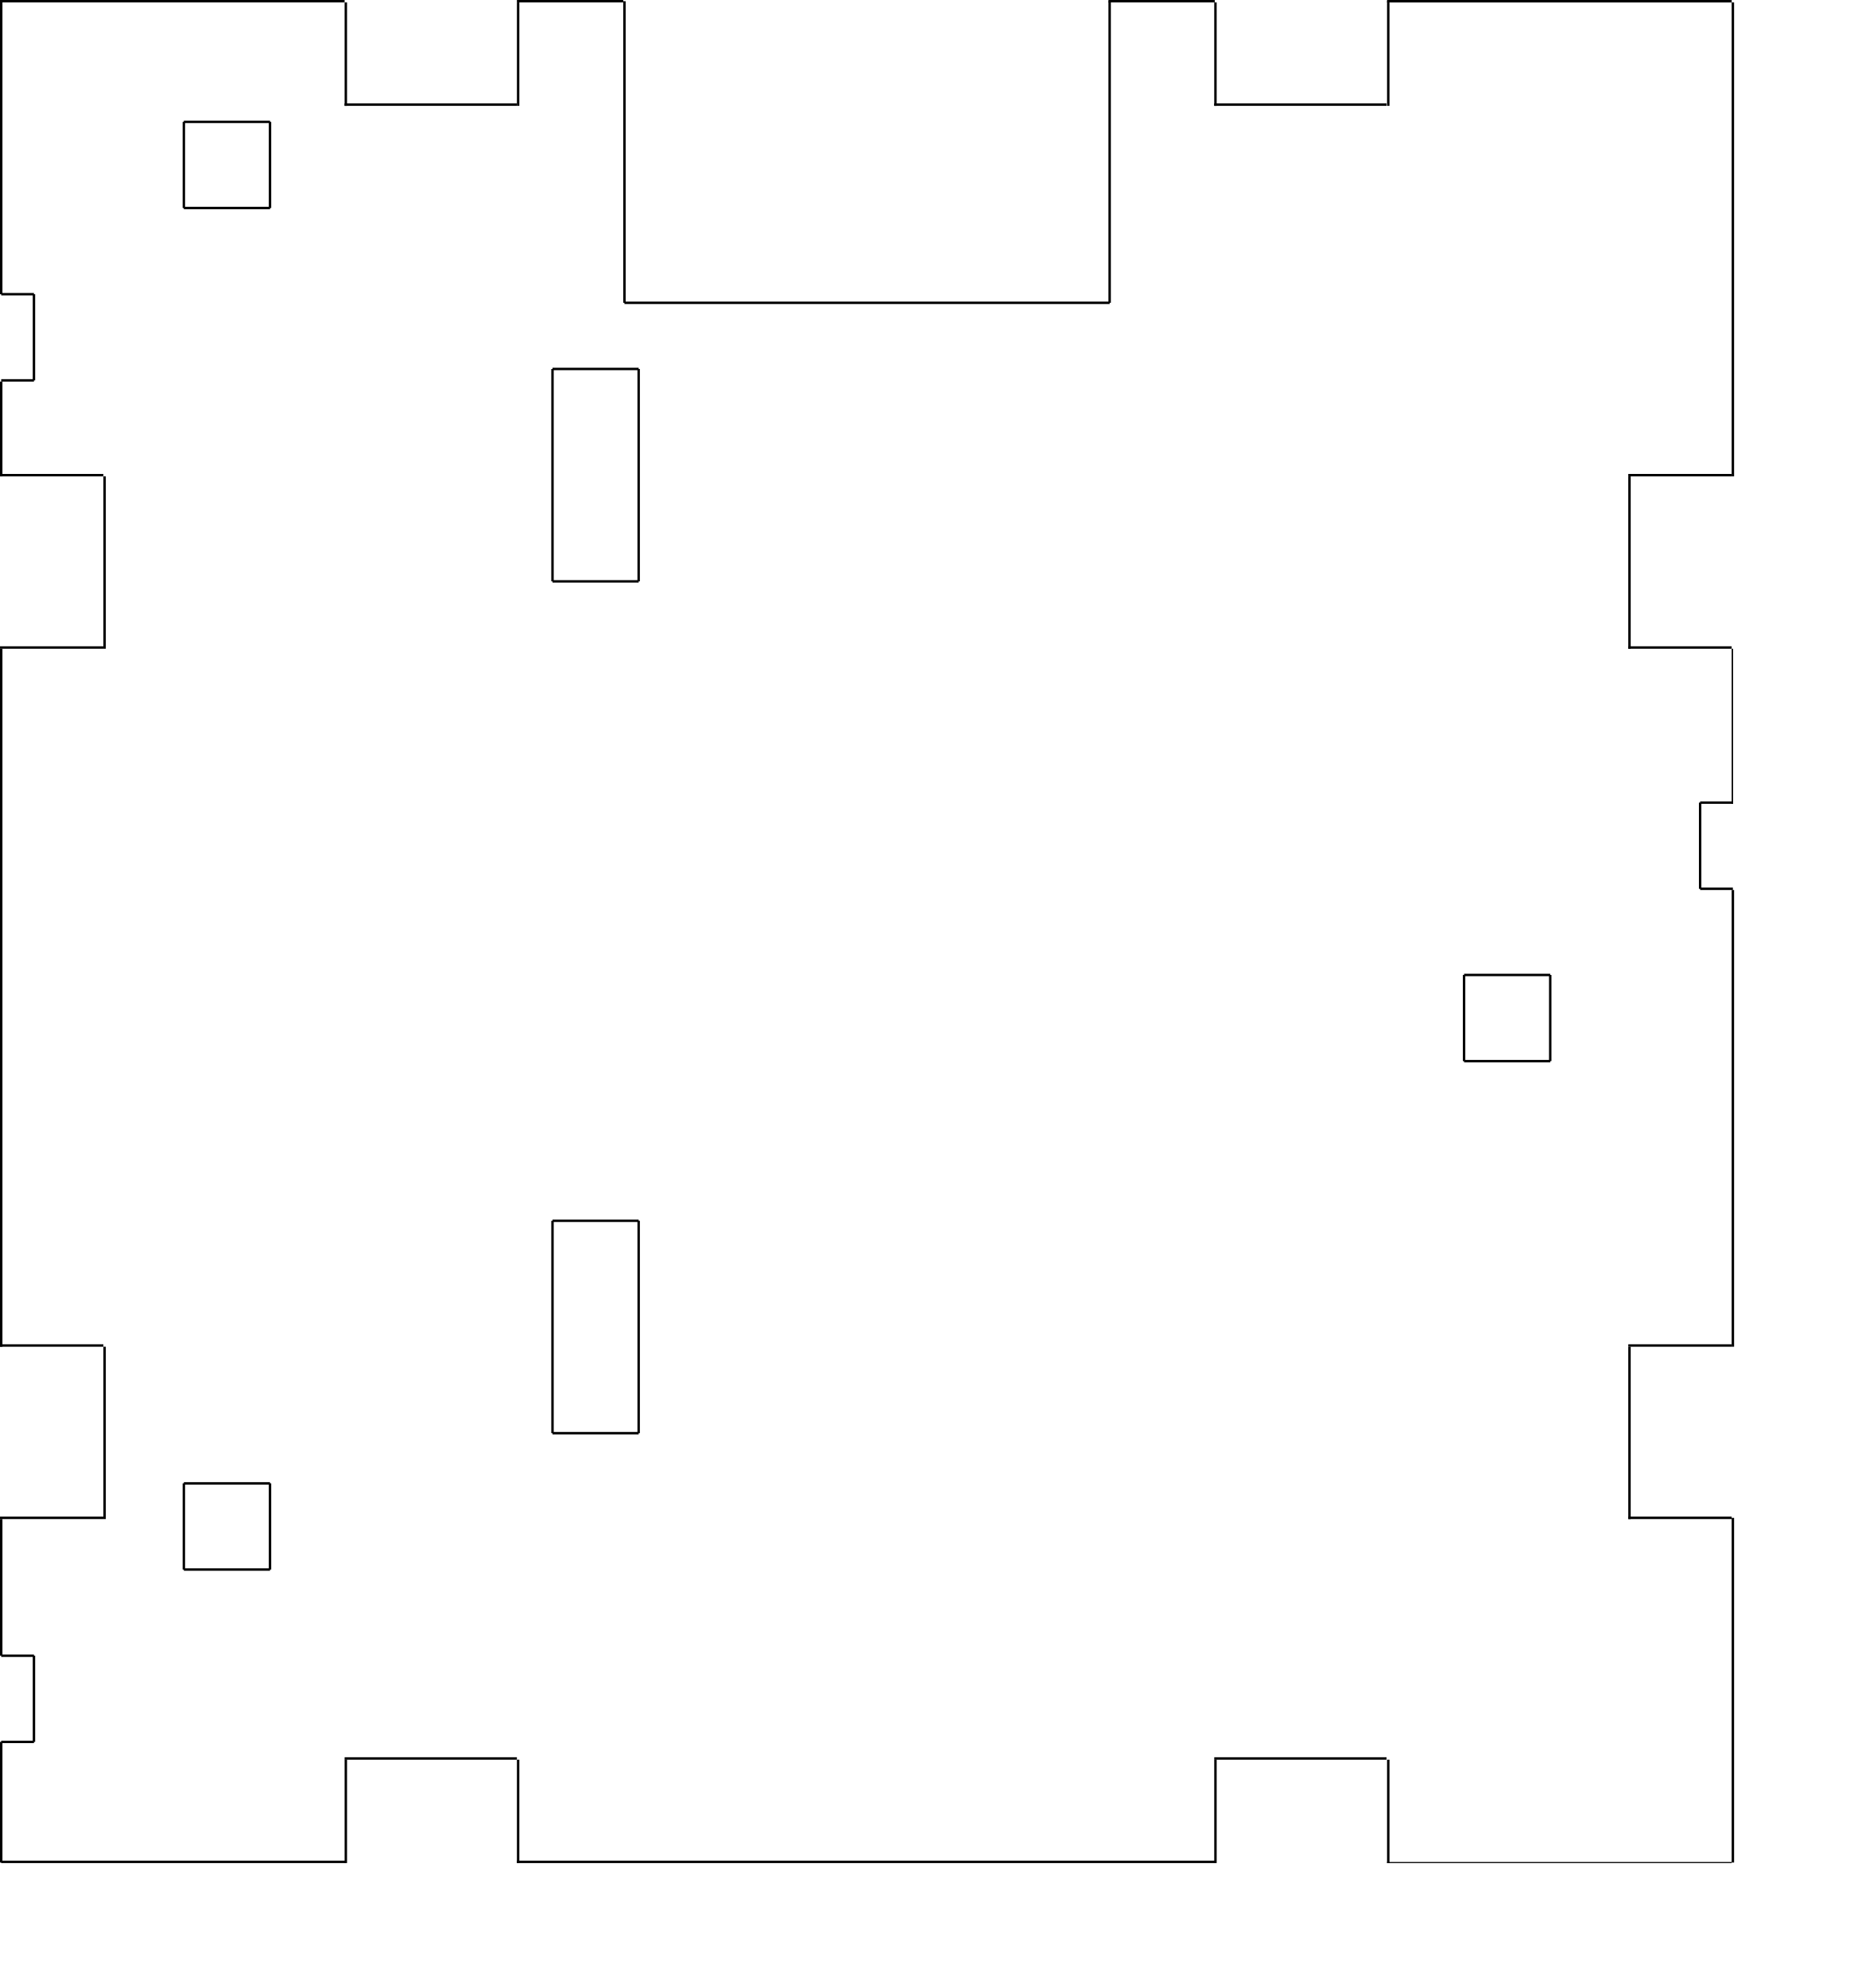
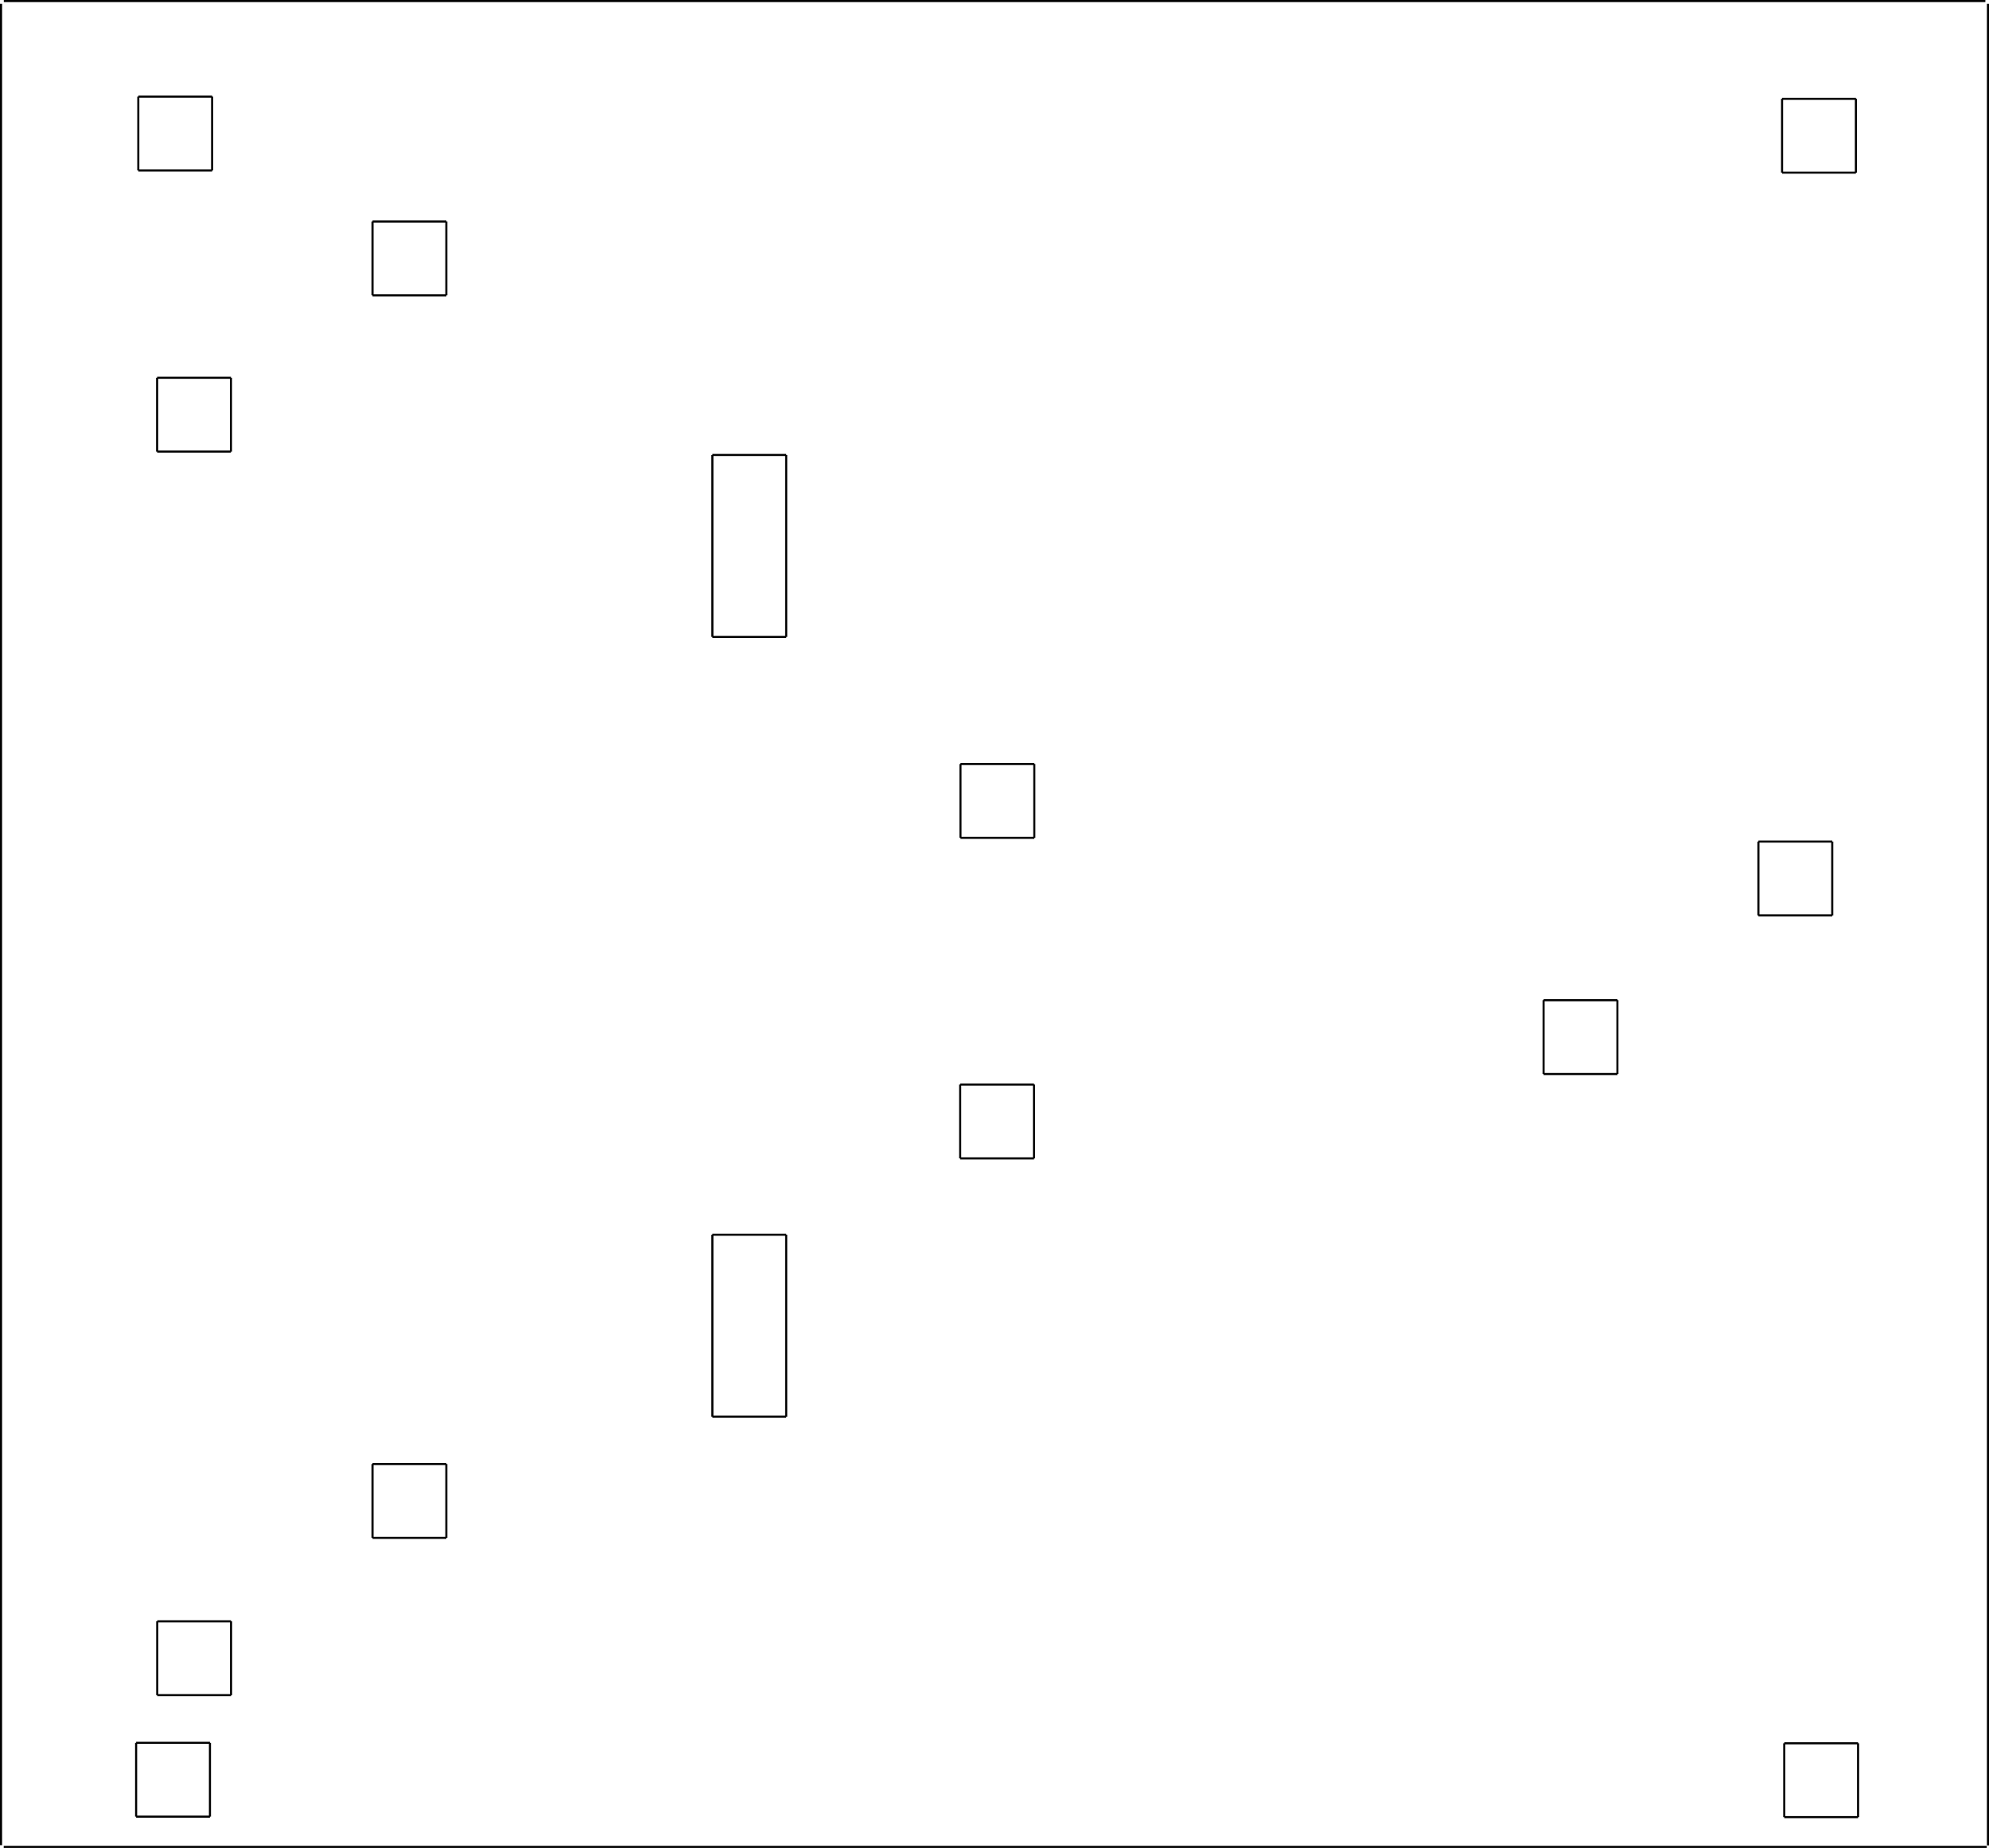
- <svg xmlns="http://www.w3.org/2000/svg" width="201.282mm" height="216.282mm" id="svg2" version="1.1">
+ <svg xmlns="http://www.w3.org/2000/svg" width="252.583mm" height="234.692mm" id="svg2" version="1.1">
  <defs id="defs6">
    <marker refY="0" refX="0" style="overflow:visible" id="DistanceX" orient="auto">
-       <path style="stroke:#000000;stroke-width:0.5" d="M 3,-3 -3,3 M 0,-5 0,5" id="path9" />
+       <path style="stroke:#000000;stroke-width:0.5" d="M 3,-3 -3,3 M 0,-5 V 5" id="path9" />
    </marker>
    <pattern height="8" width="8" patternUnits="userSpaceOnUse" y="0" x="0" id="Hatch">
      <path linecap="square" stroke="#000000" stroke-width="0.25" d="M8 4 l-4,4" id="path12" />
      <path linecap="square" stroke="#000000" stroke-width="0.25" d="M6 2 l-4,4" id="path14" />
      <path linecap="square" stroke="#000000" stroke-width="0.25" d="M4 0 l-4,4" id="path16" />
    </pattern>
+     <marker style="overflow:visible" refY="0" refX="0" orient="auto" id="DistanceX-8">
+       <path id="path1050" style="stroke:#000000;stroke-width:0.5" d="M 3,-3 -3,3 M 0,-5 V 5" />
+     </marker>
+     <pattern y="0" x="0" width="8" patternUnits="userSpaceOnUse" id="Hatch-7" height="8">
+       <path id="path1053" stroke-width="0.25" stroke="#000000" linecap="square" d="M8 4 l-4,4" />
+       <path id="path1055" stroke-width="0.25" stroke="#000000" linecap="square" d="M6 2 l-4,4" />
+       <path id="path1057" stroke-width="0.25" stroke="#000000" linecap="square" d="M4 0 l-4,4" />
+     </pattern>
+     <symbol id="*MODEL_SPACE" />
+     <symbol id="*PAPER_SPACE" />
  </defs>
-   <g id="g18" transform="translate(356.6024,-669.185)">
-     <path style="fill:none;stroke:#000000;stroke-width:0.999;stroke-miterlimit:4;stroke-dasharray:none" d="m -356.102,1434.763 141.732,0" id="path20" />
-     <path style="fill:none;stroke:#000000;stroke-width:0.999;stroke-miterlimit:4;stroke-dasharray:none" d="m 356.102,1435.039 0,-141.732" id="path22" />
-     <path style="fill:none;stroke:#000000" d="m 356.102,1034.646 -13.465,0" id="path24" />
-     <path style="fill:none;stroke:#000000" d="m 342.638,1034.646 0,-35.433" id="path26" />
-     <path style="fill:none;stroke:#000000" d="m 342.638,999.213 13.465,0" id="path28" />
-     <path style="fill:none;stroke:#000000;stroke-width:0.999;stroke-miterlimit:4;stroke-dasharray:none" d="m 356.102,865.067 0,-194.882" id="path30" />
-     <path style="fill:none;stroke:#000000" d="m 99.78,669.685 0,124.016" id="path34" />
-     <path style="fill:none;stroke:#000000" d="m 99.78,793.701 -199.559,0" id="path36" />
-     <path style="fill:none;stroke:#000000" d="m -99.78,793.701 0,-124.016" id="path38" />
-     <path style="fill:none;stroke:#000000" d="m -356.102,669.685 0,120.472" id="path42" />
-     <path style="fill:none;stroke:#000000" d="m -356.102,790.157 13.465,0" id="path44" />
-     <path style="fill:none;stroke:#000000" d="m -342.638,790.157 0,35.433" id="path46" />
-     <path style="fill:none;stroke:#000000" d="m -342.638,825.591 -13.465,0" id="path48" />
-     <path style="fill:none;stroke:#000000;stroke-width:0.999;stroke-miterlimit:4;stroke-dasharray:none" d="m -356.102,1293.807 0,56.193" id="path50" />
-     <path style="fill:none;stroke:#000000" d="m -356.102,1350 13.465,0" id="path52" />
-     <path style="fill:none;stroke:#000000" d="m -342.638,1350 0,35.433" id="path54" />
-     <path style="fill:none;stroke:#000000" d="m -342.638,1385.433 -13.465,0" id="path56" />
-     <path style="fill:none;stroke:#000000" d="m -356.102,1385.433 0,49.606" id="path58" />
-     <path style="fill:none;stroke:#000000" d="m -280.984,1314.567 0,-35.433" id="path60" />
-     <path style="fill:none;stroke:#000000" d="m -280.984,1279.134 35.433,0" id="path62" />
-     <path style="fill:none;stroke:#000000" d="m -245.551,1279.134 0,35.433" id="path64" />
-     <path style="fill:none;stroke:#000000" d="m -245.551,1314.567 -35.433,0" id="path66" />
-     <path style="fill:none;stroke:#000000" d="m -280.984,754.724 0,-35.433" id="path68" />
-     <path style="fill:none;stroke:#000000" d="m -280.984,719.291 35.433,0" id="path70" />
-     <path style="fill:none;stroke:#000000" d="m -245.551,719.291 0,35.433" id="path72" />
-     <path style="fill:none;stroke:#000000" d="m -245.551,754.724 -35.433,0" id="path74" />
-     <path style="fill:none;stroke:#000000" d="m -129.366,1258.493 0,-87.34" id="path76" />
-     <path style="fill:none;stroke:#000000" d="m -129.366,1171.153 35.433,0" id="path78" />
-     <path style="fill:none;stroke:#000000" d="m -93.933,1171.153 0,87.34" id="path80" />
-     <path style="fill:none;stroke:#000000" d="m -93.933,1258.493 -35.433,0" id="path82" />
-     <path style="fill:none;stroke:#000000" d="m -129.366,908.237 0,-87.34" id="path84" />
-     <path style="fill:none;stroke:#000000" d="m -129.366,820.897 35.433,0" id="path86" />
-     <path style="fill:none;stroke:#000000" d="m -93.933,820.897 0,87.34" id="path88" />
-     <path style="fill:none;stroke:#000000" d="m -93.933,908.237 -35.433,0" id="path90" />
-     <path style="fill:none;stroke:#000000" d="m 245.551,1105.512 0,-35.433" id="path92" />
-     <path style="fill:none;stroke:#000000" d="m 245.551,1070.079 35.433,0" id="path94" />
-     <path style="fill:none;stroke:#000000" d="m 280.984,1070.079 0,35.433" id="path96" />
-     <path style="fill:none;stroke:#000000" d="m 280.984,1105.512 -35.433,0" id="path98" />
-     <path style="fill:none;stroke:#000000;stroke-width:0.446" d="m 213.87,1435.04 141.732,0" id="path20-5" />
-     <path style="fill:none;stroke:#000000;stroke-width:0.999;stroke-miterlimit:4;stroke-dasharray:none" d="m -144.004,1434.763 287.008,0" id="path20-5-0" />
-     <path style="fill:none;stroke:#000000;stroke-width:0.446" d="m 213.87,669.962 141.732,0" id="path20-5-6" />
-     <path style="fill:none;stroke:#000000;stroke-width:0.999;stroke-miterlimit:4;stroke-dasharray:none" d="m -356.602,669.685 141.732,0" id="path20-4" />
-     <path style="fill:none;stroke:#000000;stroke-width:0.999;stroke-miterlimit:4;stroke-dasharray:none" d="m -144.004,669.685 43.724,0" id="path20-4-5" />
-     <path style="fill:none;stroke:#000000;stroke-width:0.999;stroke-miterlimit:4;stroke-dasharray:none" d="m 213.87,669.685 141.732,0" id="path20-5-2" />
-     <path style="fill:none;stroke:#000000;stroke-width:0.999;stroke-miterlimit:4;stroke-dasharray:none" d="m 99.28,669.685 43.724,0" id="path20-4-5-1" />
-     <path style="fill:none;stroke:#000000;stroke-width:0.999;stroke-miterlimit:4;stroke-dasharray:none" d="m 143.297,670.185 0,42.52" id="path34-3" />
-     <path style="fill:none;stroke:#000000;stroke-width:0.999;stroke-miterlimit:4;stroke-dasharray:none" d="m 214.37,670.185 0,42.52" id="path34-3-1" />
-     <path style="fill:none;stroke:#000000;stroke-width:0.999;stroke-miterlimit:4;stroke-dasharray:none" d="m -214.37,670.185 0,42.52" id="path34-3-3" />
-     <path style="fill:none;stroke:#000000;stroke-width:0.999;stroke-miterlimit:4;stroke-dasharray:none" d="m -143.504,670.185 0,42.52" id="path34-3-3-0" />
-     <path style="fill:none;stroke:#000000;stroke-width:0.999;stroke-miterlimit:4;stroke-dasharray:none" d="m -214.37,1392.743 0,42.52" id="path34-3-3-6" />
-     <path style="fill:none;stroke:#000000;stroke-width:0.999;stroke-miterlimit:4;stroke-dasharray:none" d="m -143.504,1392.743 0,42.52" id="path34-3-3-0-6" />
-     <path style="fill:none;stroke:#000000;stroke-width:0.999;stroke-miterlimit:4;stroke-dasharray:none" d="m 214.37,1392.743 0,42.52" id="path34-3-1-8" />
-     <path style="fill:none;stroke:#000000;stroke-width:0.999;stroke-miterlimit:4;stroke-dasharray:none" d="m 143.298,1392.743 0,42.52" id="path34-3-4" />
-     <path style="fill:none;stroke:#000000;stroke-width:0.999;stroke-miterlimit:4;stroke-dasharray:none" d="m -144.004,1392.244 -70.866,0" id="path34-3-3-6-1" />
-     <path style="fill:none;stroke:#000000;stroke-width:0.999;stroke-miterlimit:4;stroke-dasharray:none" d="m 213.665,1392.244 -70.866,0" id="path34-3-3-6-1-2" />
-     <path style="fill:none;stroke:#000000;stroke-width:0.999;stroke-miterlimit:4;stroke-dasharray:none" d="m -144.004,712.205 -70.866,0" id="path34-3-3-6-1-0" />
-     <path style="fill:none;stroke:#000000;stroke-width:0.999;stroke-miterlimit:4;stroke-dasharray:none" d="m 213.665,712.205 -70.866,0" id="path34-3-3-6-1-2-2" />
-     <path style="fill:none;stroke:#000000;stroke-width:0.999;stroke-miterlimit:4;stroke-dasharray:none" d="m 355.602,1293.307 -42.52,0" id="path34-3-1-8-1" />
-     <path style="fill:none;stroke:#000000;stroke-width:0.999;stroke-miterlimit:4;stroke-dasharray:none" d="m 355.602,1222.441 -42.52,0" id="path34-3-1-8-1-2" />
-     <path style="fill:none;stroke:#000000;stroke-width:0.999;stroke-miterlimit:4;stroke-dasharray:none" d="m -314.083,1222.441 -42.52,0" id="path34-3-1-8-1-2-5" />
-     <path style="fill:none;stroke:#000000;stroke-width:0.999;stroke-miterlimit:4;stroke-dasharray:none" d="m -314.083,1293.307 -42.52,0" id="path34-3-1-8-1-28" />
-     <path style="fill:none;stroke:#000000;stroke-width:0.999;stroke-miterlimit:4;stroke-dasharray:none" d="m -314.083,864.567 -42.52,0" id="path34-3-1-8-1-2-5-1" />
-     <path style="fill:none;stroke:#000000;stroke-width:0.999;stroke-miterlimit:4;stroke-dasharray:none" d="m -314.083,935.433 -42.52,0" id="path34-3-1-8-1-2-5-1-9" />
-     <path style="fill:none;stroke:#000000;stroke-width:0.999;stroke-miterlimit:4;stroke-dasharray:none" d="m 355.602,864.567 -42.52,0" id="path34-3-1-8-1-2-5-1-2" />
-     <path style="fill:none;stroke:#000000;stroke-width:0.999;stroke-miterlimit:4;stroke-dasharray:none" d="m 355.602,935.433 -42.52,0" id="path34-3-1-8-1-2-5-1-9-1" />
-     <path style="fill:none;stroke:#000000;stroke-width:0.999;stroke-miterlimit:4;stroke-dasharray:none" d="m 356.102,1222.941 0,-187.795" id="path30-5" />
-     <path style="fill:none;stroke:#000000;stroke-width:0.582;stroke-miterlimit:4;stroke-dasharray:none" d="m 355.894,999.713 0,-63.78" id="path30-5-0" />
-     <path style="fill:none;stroke:#000000;stroke-width:0.999;stroke-miterlimit:4;stroke-dasharray:none" d="m -356.103,1222.941 0,-287.008" id="path30-5-9" />
-     <path style="fill:none;stroke:#000000;stroke-width:0.999;stroke-miterlimit:4;stroke-dasharray:none" d="m -356.103,865.067 0,-38.976" id="path30-5-0-2" />
-     <path style="fill:none;stroke:#000000;stroke-width:0.999;stroke-miterlimit:4;stroke-dasharray:none" d="m -313.583,1222.941 0,70.866" id="path34-3-3-6-1-2-2-5" />
-     <path style="fill:none;stroke:#000000;stroke-width:0.999;stroke-miterlimit:4;stroke-dasharray:none" d="m -313.583,865.067 0,70.866" id="path34-3-3-6-1-2-2-5-0" />
-     <path style="fill:none;stroke:#000000;stroke-width:0.999;stroke-miterlimit:4;stroke-dasharray:none" d="m 313.582,865.067 0,70.866" id="path34-3-3-6-1-2-2-5-0-4" />
-     <path style="fill:none;stroke:#000000;stroke-width:0.999;stroke-miterlimit:4;stroke-dasharray:none" d="m 313.582,1222.941 0,70.866" id="path34-3-3-6-1-2-2-5-9" />
+   <g id="g18" transform="translate(477.5472,-578.4763)">
+     <path style="fill:none;stroke:#000000;stroke-width:1;stroke-miterlimit:4;stroke-dasharray:none" d="M 476.598,1464.274 V 580.292" id="path22" />
+     <path style="fill:none;stroke:#000000;stroke-width:1;stroke-miterlimit:4;stroke-dasharray:none" d="m -477.047,580.29 v 883.883" id="path42" />
+     <path style="fill:none;stroke:#000000;stroke-width:1;stroke-miterlimit:4;stroke-dasharray:none" d="m -298.749,1316.657 v -35.433" id="path60" />
+     <path style="fill:none;stroke:#000000;stroke-width:1;stroke-miterlimit:4;stroke-dasharray:none" d="m -298.749,1281.224 h 35.433" id="path62" />
+     <path style="fill:none;stroke:#000000;stroke-width:1;stroke-miterlimit:4;stroke-dasharray:none" d="m -263.316,1281.224 v 35.433" id="path64" />
+     <path style="fill:none;stroke:#000000;stroke-width:1;stroke-miterlimit:4;stroke-dasharray:none" d="m -263.316,1316.657 h -35.433" id="path66" />
+     <path style="fill:none;stroke:#000000;stroke-width:1;stroke-miterlimit:4;stroke-dasharray:none" d="M -298.749,720.24 V 684.807" id="path68" />
+     <path style="fill:none;stroke:#000000;stroke-width:1;stroke-miterlimit:4;stroke-dasharray:none" d="m -298.749,684.807 h 35.433" id="path70" />
+     <path style="fill:none;stroke:#000000;stroke-width:1;stroke-miterlimit:4;stroke-dasharray:none" d="M -263.316,684.807 V 720.24" id="path72" />
+     <path style="fill:none;stroke:#000000;stroke-width:1;stroke-miterlimit:4;stroke-dasharray:none" d="m -263.316,720.24 h -35.433" id="path74" />
+     <path style="fill:none;stroke:#000000;stroke-width:1;stroke-miterlimit:4;stroke-dasharray:none" d="M -135.636,1258.493 V 1171.153" id="path76" />
+     <path style="fill:none;stroke:#000000;stroke-width:1;stroke-miterlimit:4;stroke-dasharray:none" d="m -135.636,1171.153 h 35.433" id="path78" />
+     <path style="fill:none;stroke:#000000;stroke-width:1;stroke-miterlimit:4;stroke-dasharray:none" d="m -100.203,1171.153 v 87.34" id="path80" />
+     <path style="fill:none;stroke:#000000;stroke-width:1;stroke-miterlimit:4;stroke-dasharray:none" d="m -100.203,1258.493 h -35.433" id="path82" />
+     <path style="fill:none;stroke:#000000;stroke-width:1;stroke-miterlimit:4;stroke-dasharray:none" d="M -135.636,884.202 V 796.863" id="path84" />
+     <path style="fill:none;stroke:#000000;stroke-width:1;stroke-miterlimit:4;stroke-dasharray:none" d="m -135.636,796.863 h 35.433" id="path86" />
+     <path style="fill:none;stroke:#000000;stroke-width:1;stroke-miterlimit:4;stroke-dasharray:none" d="m -100.203,796.863 v 87.34" id="path88" />
+     <path style="fill:none;stroke:#000000;stroke-width:1;stroke-miterlimit:4;stroke-dasharray:none" d="m -100.203,884.202 h -35.433" id="path90" />
+     <path style="fill:none;stroke:#000000;stroke-width:1;stroke-miterlimit:4;stroke-dasharray:none" d="m 263.316,1094.017 v -35.433" id="path92" />
+     <path style="fill:none;stroke:#000000;stroke-width:1;stroke-miterlimit:4;stroke-dasharray:none" d="m 263.316,1058.584 h 35.433" id="path94" />
+     <path style="fill:none;stroke:#000000;stroke-width:1;stroke-miterlimit:4;stroke-dasharray:none" d="m 298.749,1058.584 v 35.433" id="path96" />
+     <path style="fill:none;stroke:#000000;stroke-width:1;stroke-miterlimit:4;stroke-dasharray:none" d="M 298.749,1094.017 H 263.316" id="path98" />
+     <path style="fill:none;stroke:#000000;stroke-width:1;stroke-miterlimit:4;stroke-dasharray:none" d="M -475.754,1465 H 476.022" id="path20-5-0" />
+     <path style="fill:none;stroke:#000000;stroke-width:1;stroke-miterlimit:4;stroke-dasharray:none" d="M -475.712,578.976 H 475.358" id="path20-5-2" />
+     <path style="fill:none;stroke:#000000;stroke-width:1;stroke-miterlimit:4;stroke-dasharray:none" d="M -402.132,795.239 V 759.806" id="path68-6" />
+     <path style="fill:none;stroke:#000000;stroke-width:1;stroke-miterlimit:4;stroke-dasharray:none" d="m -402.132,759.806 h 35.433" id="path70-9" />
+     <path style="fill:none;stroke:#000000;stroke-width:1;stroke-miterlimit:4;stroke-dasharray:none" d="m -366.699,759.806 v 35.433" id="path72-4" />
+     <path style="fill:none;stroke:#000000;stroke-width:1;stroke-miterlimit:4;stroke-dasharray:none" d="m -366.699,795.239 h -35.433" id="path74-0" />
+     <path style="fill:none;stroke:#000000;stroke-width:1;stroke-miterlimit:4;stroke-dasharray:none" d="m -402.082,1392.162 v -35.433" id="path68-3" />
+     <path style="fill:none;stroke:#000000;stroke-width:1;stroke-miterlimit:4;stroke-dasharray:none" d="m -402.082,1356.729 h 35.433" id="path70-6" />
+     <path style="fill:none;stroke:#000000;stroke-width:1;stroke-miterlimit:4;stroke-dasharray:none" d="m -366.649,1356.729 v 35.433" id="path72-0" />
+     <path style="fill:none;stroke:#000000;stroke-width:1;stroke-miterlimit:4;stroke-dasharray:none" d="M -366.649,1392.162 H -402.082" id="path74-8" />
+     <path style="fill:none;stroke:#000000;stroke-width:1;stroke-miterlimit:4;stroke-dasharray:none" d="M 366.429,1017.869 V 982.436" id="path68-4" />
+     <path style="fill:none;stroke:#000000;stroke-width:1;stroke-miterlimit:4;stroke-dasharray:none" d="m 366.429,982.436 h 35.433" id="path70-1" />
+     <path style="fill:none;stroke:#000000;stroke-width:1;stroke-miterlimit:4;stroke-dasharray:none" d="m 401.862,982.436 v 35.433" id="path72-7" />
+     <path style="fill:none;stroke:#000000;stroke-width:1;stroke-miterlimit:4;stroke-dasharray:none" d="M 401.862,1017.869 H 366.429" id="path74-87" />
+     <path style="fill:none;stroke:#000000;stroke-width:1;stroke-miterlimit:4;stroke-dasharray:none" d="m -412.212,1450.482 v -35.433" id="path68-3-6" />
+     <path style="fill:none;stroke:#000000;stroke-width:1;stroke-miterlimit:4;stroke-dasharray:none" d="m -412.212,1415.049 h 35.435" id="path70-6-5" />
+     <path style="fill:none;stroke:#000000;stroke-width:1;stroke-miterlimit:4;stroke-dasharray:none" d="m -376.777,1415.049 v 35.433" id="path72-0-6" />
+     <path style="fill:none;stroke:#000000;stroke-width:1;stroke-miterlimit:4;stroke-dasharray:none" d="m -376.777,1450.482 h -35.435" id="path74-8-7" />
+     <path style="fill:none;stroke:#000000;stroke-width:1;stroke-miterlimit:4;stroke-dasharray:none" d="m 378.827,1450.708 v -35.433" id="path68-3-6-4" />
+     <path style="fill:none;stroke:#000000;stroke-width:1;stroke-miterlimit:4;stroke-dasharray:none" d="m 378.827,1415.275 h 35.435" id="path70-6-5-1" />
+     <path style="fill:none;stroke:#000000;stroke-width:1;stroke-miterlimit:4;stroke-dasharray:none" d="m 414.262,1415.275 v 35.433" id="path72-0-6-2" />
+     <path style="fill:none;stroke:#000000;stroke-width:1;stroke-miterlimit:4;stroke-dasharray:none" d="M 414.262,1450.708 H 378.827" id="path74-8-7-4" />
+     <path style="fill:none;stroke:#000000;stroke-width:1;stroke-miterlimit:4;stroke-dasharray:none" d="m 377.781,661.341 v -35.433" id="path68-3-6-4-9" />
+     <path style="fill:none;stroke:#000000;stroke-width:1;stroke-miterlimit:4;stroke-dasharray:none" d="m 377.781,625.908 h 35.435" id="path70-6-5-1-2" />
+     <path style="fill:none;stroke:#000000;stroke-width:1;stroke-miterlimit:4;stroke-dasharray:none" d="m 413.215,625.908 v 35.433" id="path72-0-6-2-1" />
+     <path style="fill:none;stroke:#000000;stroke-width:1;stroke-miterlimit:4;stroke-dasharray:none" d="M 413.215,661.341 H 377.781" id="path74-8-7-4-4" />
+     <path style="fill:none;stroke:#000000;stroke-width:1;stroke-miterlimit:4;stroke-dasharray:none" d="m -411.167,660.295 v -35.433" id="path68-3-6-4-9-6" />
+     <path style="fill:none;stroke:#000000;stroke-width:1;stroke-miterlimit:4;stroke-dasharray:none" d="m -411.167,624.862 h 35.435" id="path70-6-5-1-2-3" />
+     <path style="fill:none;stroke:#000000;stroke-width:1;stroke-miterlimit:4;stroke-dasharray:none" d="m -375.732,624.862 v 35.433" id="path72-0-6-2-1-0" />
+     <path style="fill:none;stroke:#000000;stroke-width:1;stroke-miterlimit:4;stroke-dasharray:none" d="m -375.732,660.295 h -35.435" id="path74-8-7-4-4-5" />
+     <path style="fill:none;stroke:#000000;stroke-width:1;stroke-miterlimit:4;stroke-dasharray:none" d="m -16.7,1134.513 v -35.433" id="path68-3-5" />
+     <path style="fill:none;stroke:#000000;stroke-width:1;stroke-miterlimit:4;stroke-dasharray:none" d="M -16.7,1099.08 H 18.733" id="path70-6-0" />
+     <path style="fill:none;stroke:#000000;stroke-width:1;stroke-miterlimit:4;stroke-dasharray:none" d="m 18.733,1099.08 v 35.433" id="path72-0-8" />
+     <path style="fill:none;stroke:#000000;stroke-width:1;stroke-miterlimit:4;stroke-dasharray:none" d="M 18.733,1134.513 H -16.7" id="path74-8-3" />
+     <path style="fill:none;stroke:#000000;stroke-width:1;stroke-miterlimit:4;stroke-dasharray:none" d="m -16.555,980.636 v -35.433" id="path68-3-5-8" />
+     <path style="fill:none;stroke:#000000;stroke-width:1;stroke-miterlimit:4;stroke-dasharray:none" d="M -16.555,945.203 H 18.878" id="path70-6-0-7" />
+     <path style="fill:none;stroke:#000000;stroke-width:1;stroke-miterlimit:4;stroke-dasharray:none" d="m 18.878,945.203 v 35.433" id="path72-0-8-1" />
+     <path style="fill:none;stroke:#000000;stroke-width:1;stroke-miterlimit:4;stroke-dasharray:none" d="M 18.878,980.636 H -16.555" id="path74-8-3-2" />
  </g>
</svg>
